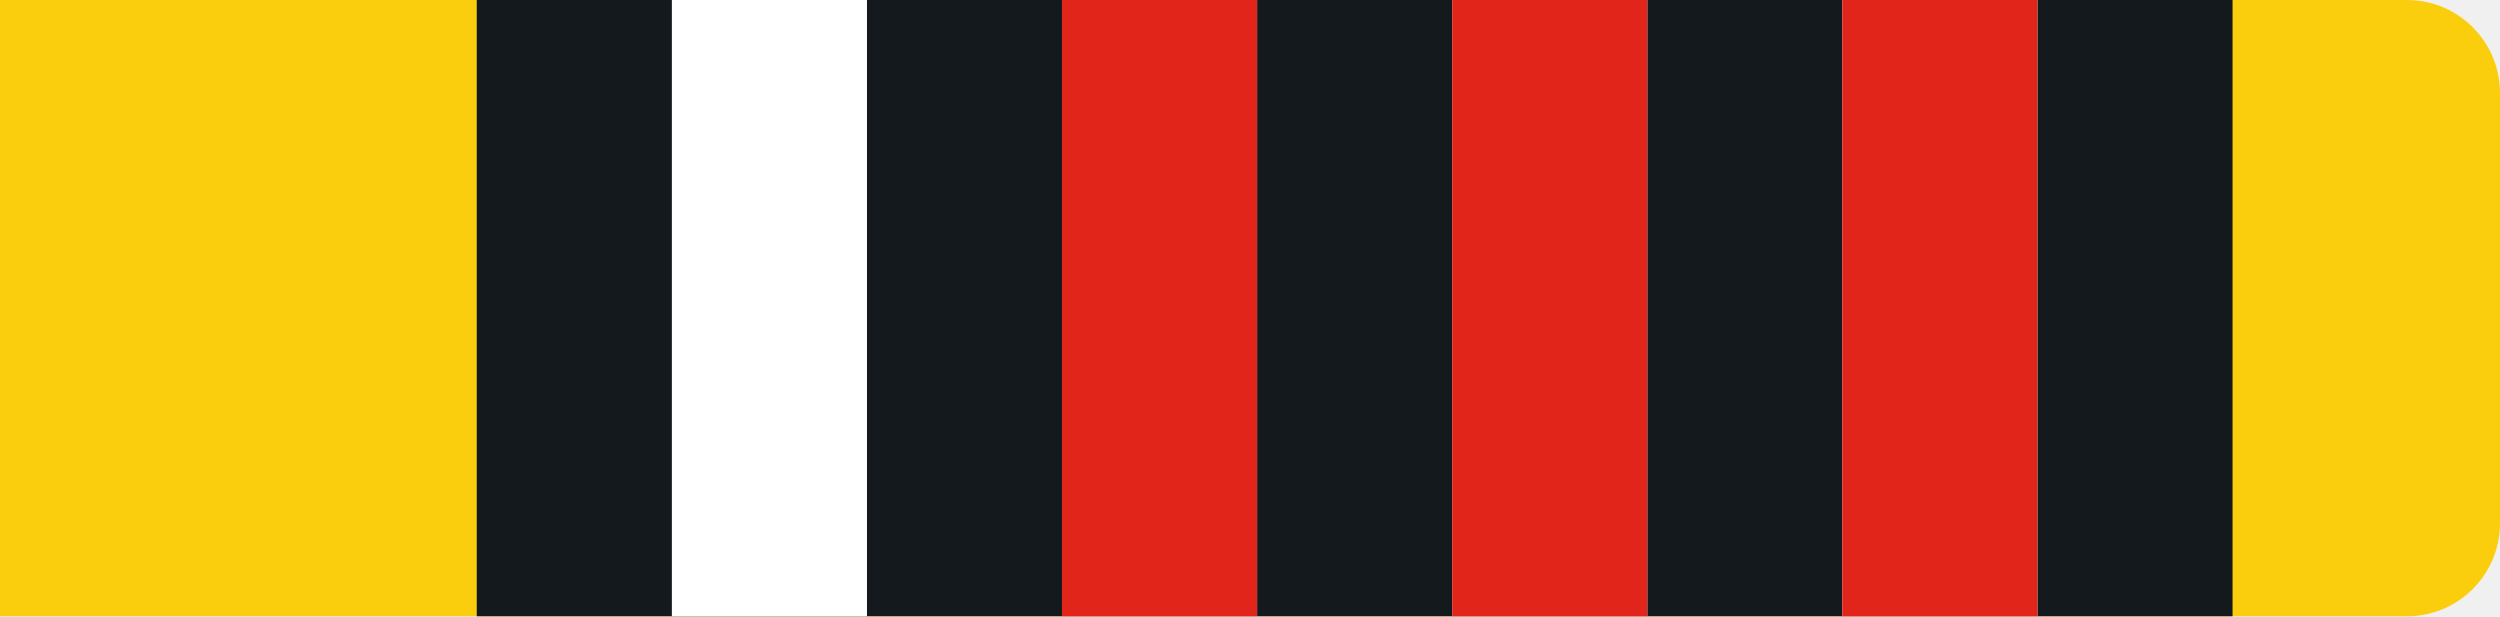
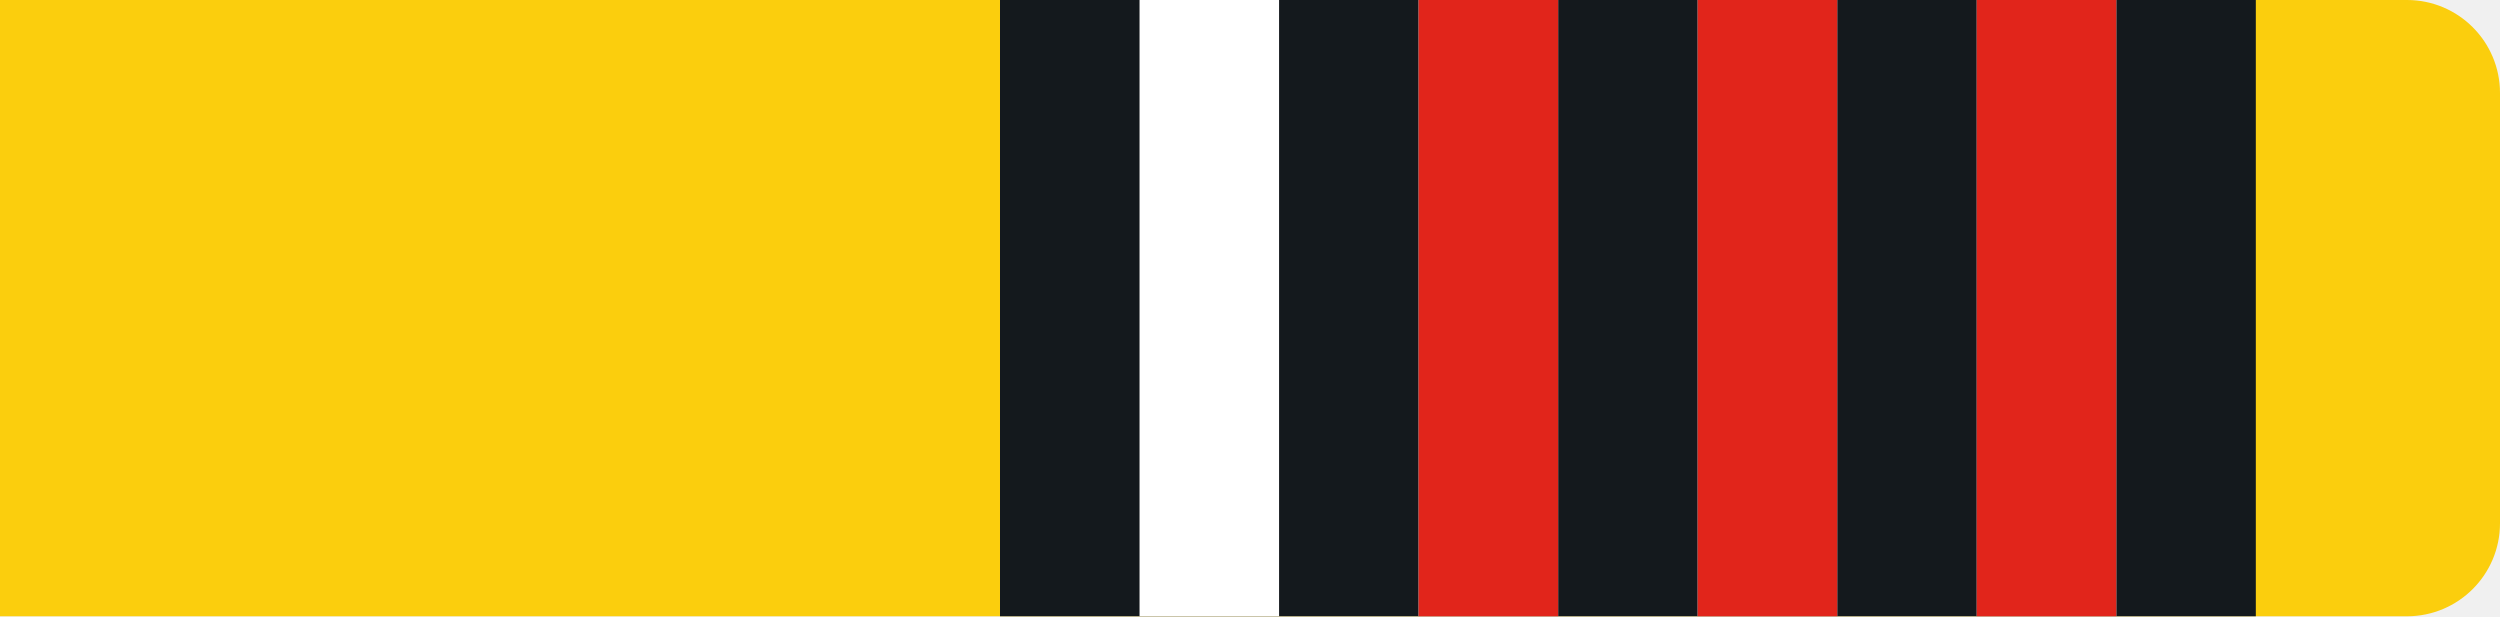
<svg xmlns="http://www.w3.org/2000/svg" id="Layer_1" data-name="Layer 1" viewBox="0 0 215 53">
  <defs>
    <style>.cls-y3r-1{fill:#fbce0d !important;}.cls-y3r-2{fill:#14191d !important;}.cls-y3r-3{fill:#fff !important;}.cls-y3r-4{fill:#e1251b !important;}</style>
  </defs>
  <g id="Group_239" data-name="Group 239">
    <path id="Rectangle_26" data-name="Rectangle 26" class="cls-y3r-1" d="M0,0H207a8,8,0,0,1,8,8V45a8,8,0,0,1-8,8H0V0Z" />
-     <rect id="Rectangle_27" data-name="Rectangle 27" class="cls-y3r-2" x="41" width="151" height="53" />
  </g>
-   <g id="Layer_2" data-name="Layer 2">
-     <rect id="_1" data-name="1" class="cls-y3r-3" x="158.44" width="16.78" height="53" />
-     <rect id="_2" data-name="2" class="cls-y3r-3" x="124.89" width="16.78" height="53" />
-     <rect id="_3" data-name="3" class="cls-y3r-3" x="91.33" width="16.78" height="53" />
-     <rect id="_4" data-name="4" class="cls-y3r-3" x="57.78" width="16.78" height="53" />
-   </g>
-   <g id="Layer_3" data-name="Layer 3">
-     <rect id="_1-2" data-name="1" class="cls-y3r-4" x="158.44" width="16.78" height="53" />
-     <rect id="_2-2" data-name="2" class="cls-y3r-4" x="124.89" width="16.78" height="53" />
-     <rect id="_3-2" data-name="3" class="cls-y3r-4" x="91.33" width="16.78" height="53" />
+   <g id="Layer_6" data-name="Layer 6">
+     <rect id="Rectangle_27" data-name="Rectangle 27" class="cls-y3r-2" x="86" width="108" height="53" />
+     <rect id="_1" data-name="1" class="cls-y3r-3" x="170" width="12" height="53" />
+     <rect id="_2" data-name="2" class="cls-y3r-3" x="146" width="12" height="53" />
+     <rect id="_3" data-name="3" class="cls-y3r-3" x="122" width="12" height="53" />
+     <rect id="_4" data-name="4" class="cls-y3r-3" x="98" width="12" height="53" />
+     <rect id="_1-2" data-name="1" class="cls-y3r-4" x="170" width="12" height="53" />
+     <rect id="_2-2" data-name="2" class="cls-y3r-4" x="146" width="12" height="53" />
+     <rect id="_3-2" data-name="3" class="cls-y3r-4" x="122" width="12" height="53" />
  </g>
</svg>
